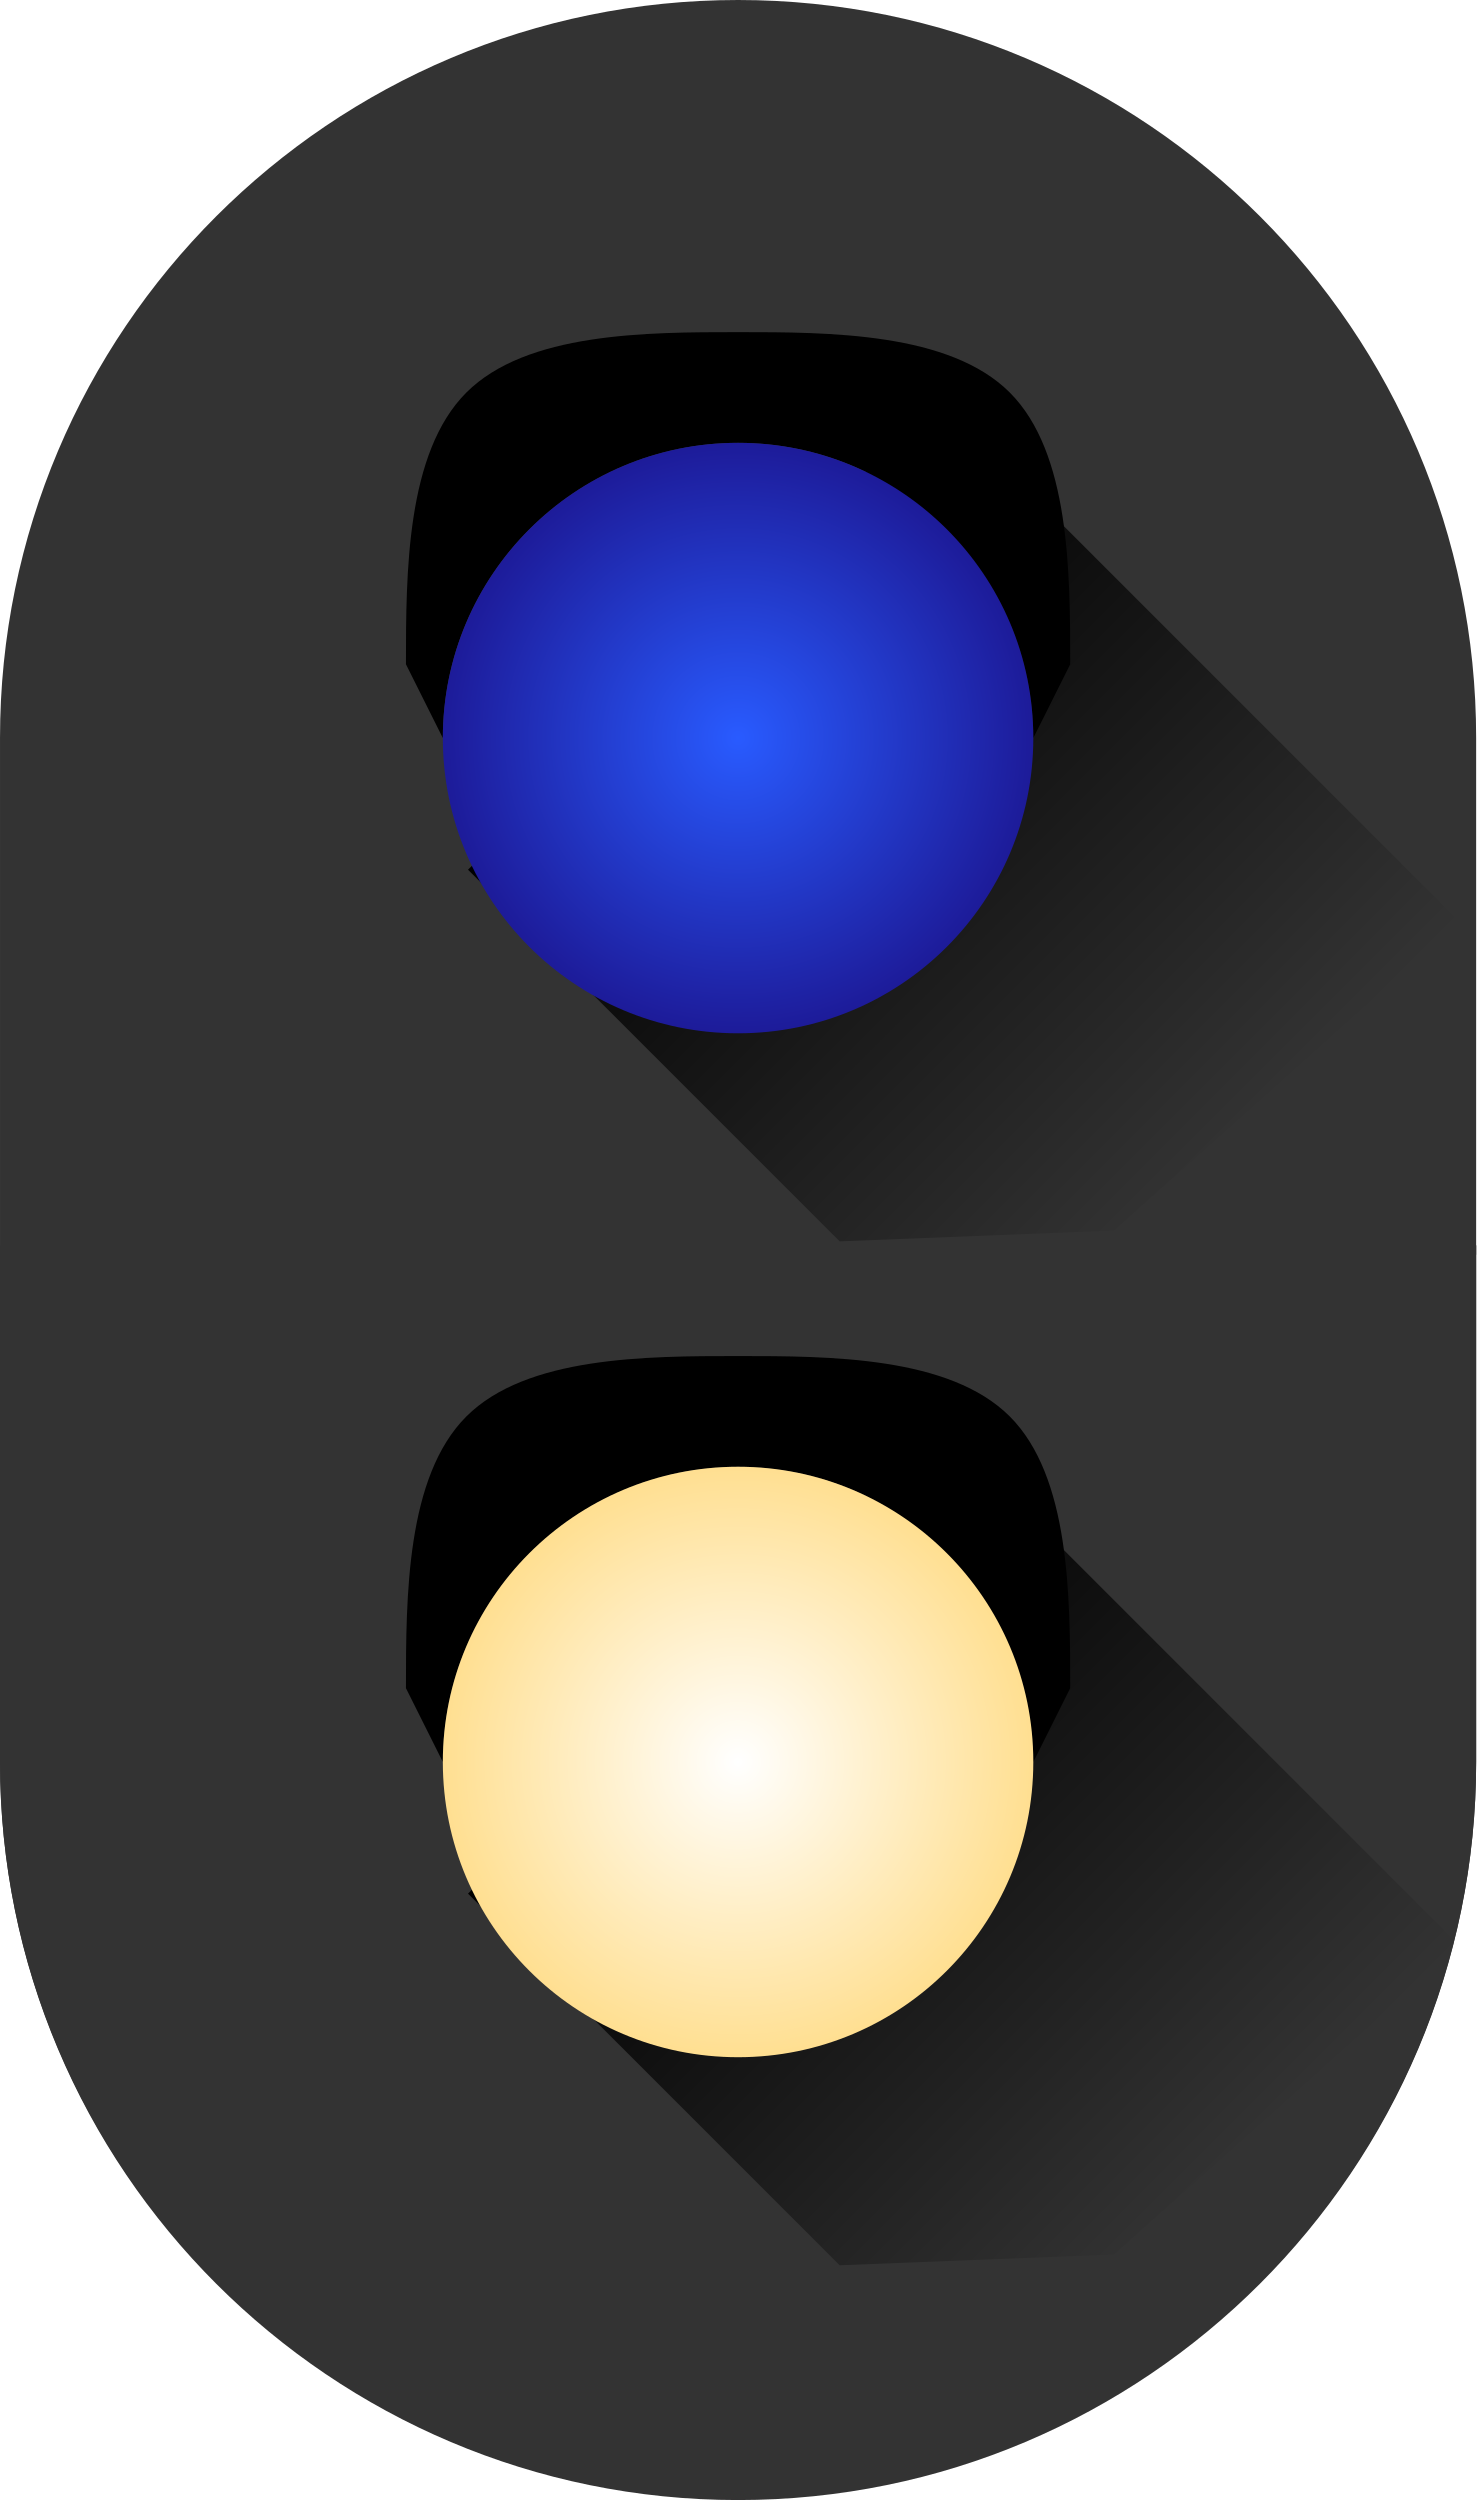
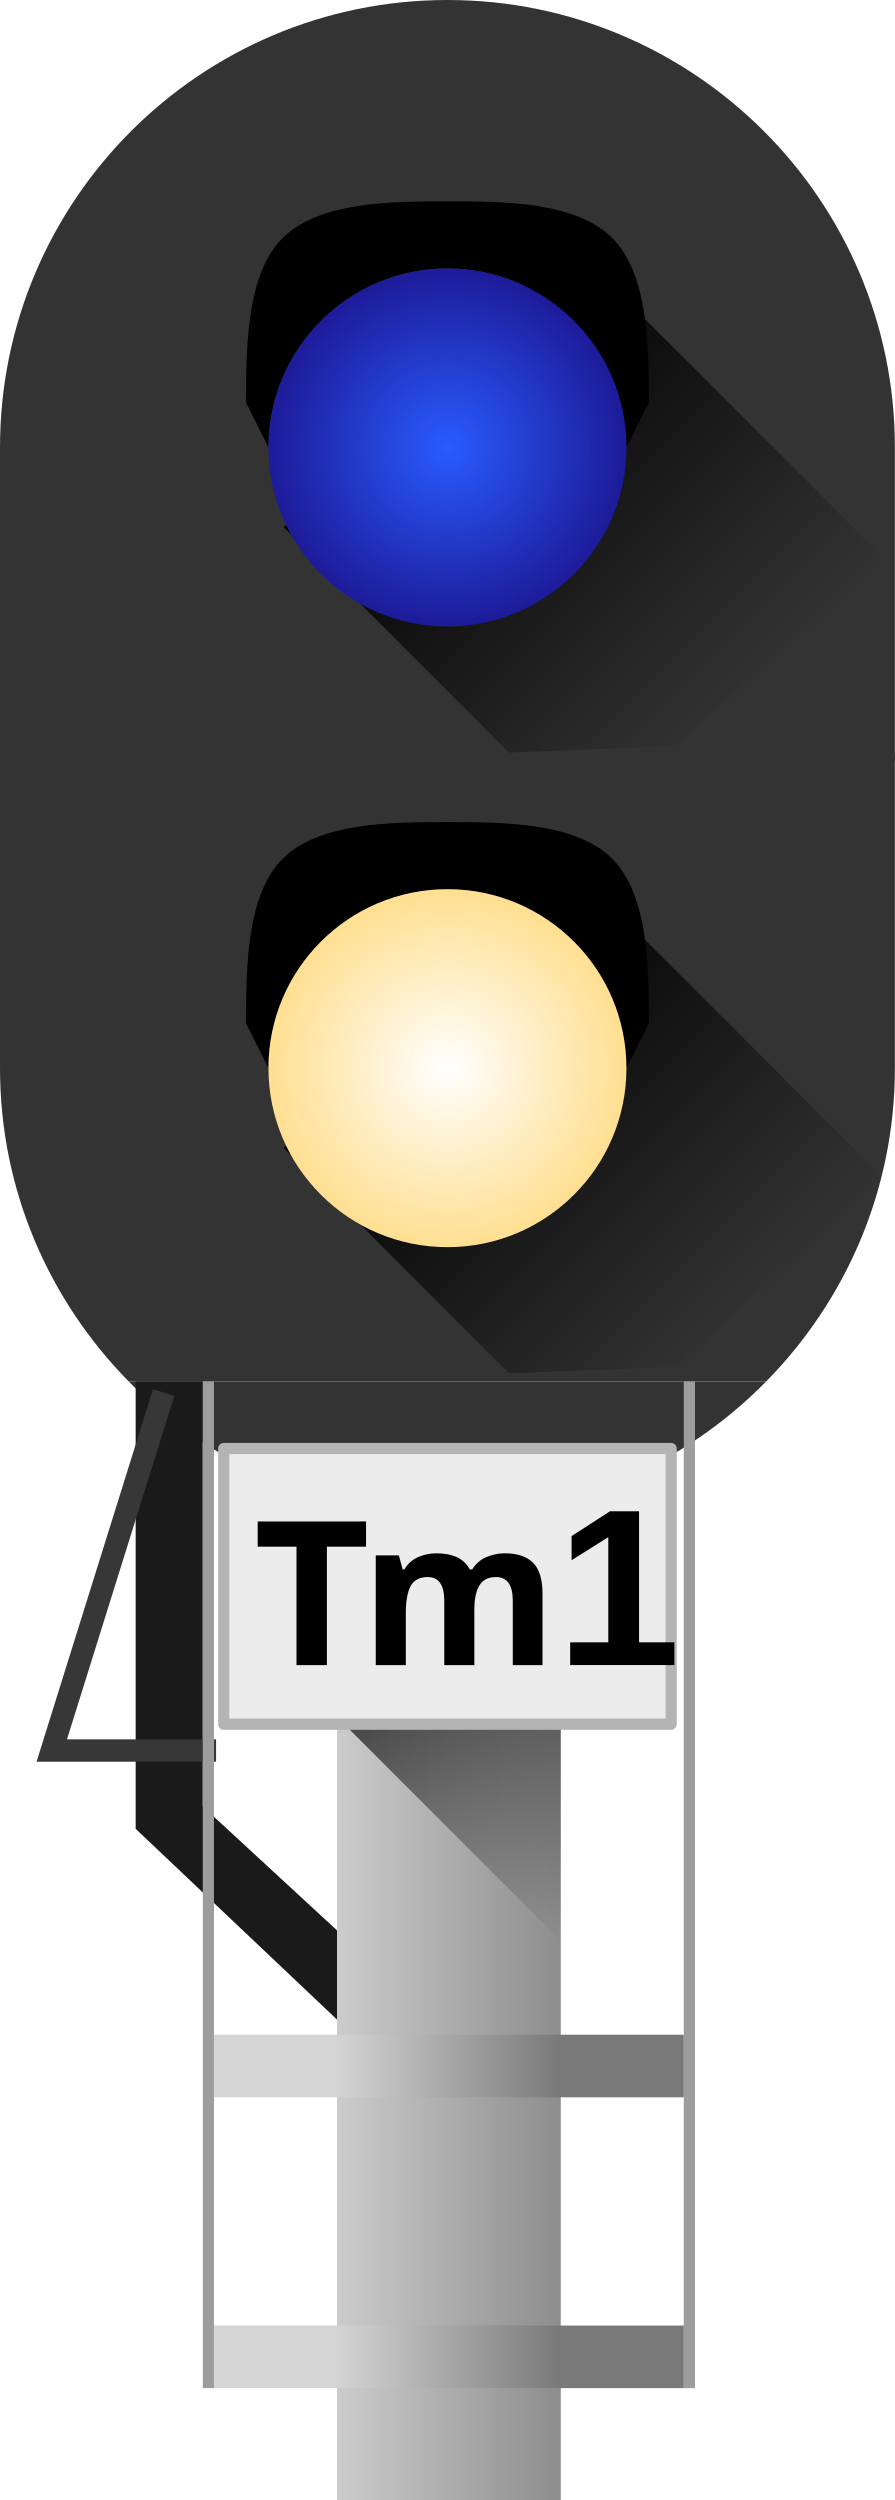
- <svg xmlns="http://www.w3.org/2000/svg" xmlns:xlink="http://www.w3.org/1999/xlink" width="10.583mm" height="17.924mm" viewBox="0 0 10.583 17.924" version="1.1" id="svg5" xml:space="preserve">
+ <svg xmlns="http://www.w3.org/2000/svg" xmlns:xlink="http://www.w3.org/1999/xlink" width="10.583mm" height="29.566mm" viewBox="0 0 10.583 29.566" version="1.1" id="svg5" xml:space="preserve">
  <defs id="defs2">
    <linearGradient id="linearGradient3544">
      <stop id="stop3546" offset="0" style="stop-color:#295bff;stop-opacity:1;" />
      <stop id="stop3548" offset="1" style="stop-color:#1d1b99;stop-opacity:1;" />
    </linearGradient>
    <radialGradient xlink:href="#linearGradient3544" id="radialGradient3272" cx="111.071" cy="70.219" fx="111.071" fy="70.219" r="13.929" gradientUnits="userSpaceOnUse" />
    <linearGradient id="linearGradient3203">
      <stop style="stop-color:#000000;stop-opacity:1;" offset="0" id="stop3205" />
      <stop style="stop-color:#000000;stop-opacity:0;" offset="1" id="stop3207" />
    </linearGradient>
    <linearGradient xlink:href="#linearGradient3203" id="linearGradient3209" x1="8" y1="20" x2="8" y2="40" gradientUnits="userSpaceOnUse" gradientTransform="matrix(0.7954951,-0.7954951,0.7071068,0.7071068,3.54025,14.4244)" />
    <linearGradient id="linearGradient3538">
      <stop id="stop3540" offset="0" style="stop-color:#ffffff;stop-opacity:1;" />
      <stop id="stop3542" offset="1" style="stop-color:#ffdf91;stop-opacity:1;" />
    </linearGradient>
    <radialGradient xlink:href="#linearGradient3538" id="radialGradient3272-7" cx="111.071" cy="70.219" fx="111.071" fy="70.219" r="13.929" gradientUnits="userSpaceOnUse" />
    <linearGradient xlink:href="#linearGradient3203" id="linearGradient3370" gradientUnits="userSpaceOnUse" gradientTransform="matrix(0.7954951,-0.7954951,0.7071068,0.7071068,3.54025,14.4244)" x1="8" y1="20" x2="8" y2="40" />
+     <linearGradient id="linearGradient7495">
+       <stop style="stop-color:#d5d5d5;stop-opacity:1;" offset="0" id="stop7497" />
+       <stop style="stop-color:#797979;stop-opacity:1;" offset="1" id="stop7499" />
+     </linearGradient>
+     <linearGradient id="linearGradient3444">
+       <stop id="stop3446" offset="0" style="stop-color:#000000;stop-opacity:0;" />
+       <stop id="stop3448" offset="1" style="stop-color:#000000;stop-opacity:0.309;" />
+     </linearGradient>
+     <linearGradient id="linearGradient3150">
+       <stop style="stop-color:#000000;stop-opacity:0.68;" offset="0" id="stop3152" />
+       <stop style="stop-color:#000000;stop-opacity:0;" offset="1" id="stop3154" />
+     </linearGradient>
+     <linearGradient xlink:href="#linearGradient7495" id="linearGradient7493" x1="19.915" y1="43.601" x2="29.995" y2="43.601" gradientUnits="userSpaceOnUse" />
+     <linearGradient xlink:href="#linearGradient7495" id="linearGradient7544" gradientUnits="userSpaceOnUse" gradientTransform="translate(0,-13)" x1="19.915" y1="43.601" x2="29.995" y2="43.601" />
+     <linearGradient xlink:href="#linearGradient3150" id="linearGradient2259" gradientUnits="userSpaceOnUse" gradientTransform="translate(0,-3)" x1="20" y1="18" x2="30" y2="28" />
+     <linearGradient xlink:href="#linearGradient3444" id="linearGradient3244" gradientUnits="userSpaceOnUse" gradientTransform="matrix(1,0,0,1.09375,0,-4.6875)" x1="20" y1="34" x2="30" y2="34" />
  </defs>
-   <g id="layer1" transform="translate(-5.010956,-6.987907)">
+   <g id="layer1" transform="translate(-5.010957,-6.987907)">
    <g id="g5260" transform="translate(-113.6516,-96.8905)">
      <g id="layer1-9" transform="matrix(0.2645833,0,0,0.2645833,117.3397,102.2909)">
-         <path style="color:#000000;display:inline;overflow:visible;visibility:visible;fill:#333333;fill-opacity:1;fill-rule:nonzero;stroke:none;stroke-width:2;stroke-linecap:butt;stroke-linejoin:round;stroke-miterlimit:4;stroke-dashoffset:0;stroke-opacity:1;marker:none;marker-start:none;marker-mid:none;marker-end:none;enable-background:accumulate" d="m 45,39.746 v 14 c 0,11.04 -8.96,20 -20,20 -11.04,0 -20,-8.96 -20,-20 V 39.746" id="path3177-0" />
        <path style="color:#000000;display:inline;overflow:visible;visibility:visible;fill:#333333;fill-opacity:1;fill-rule:nonzero;stroke:none;stroke-width:2;stroke-linecap:butt;stroke-linejoin:round;stroke-miterlimit:4;stroke-dashoffset:0;stroke-opacity:1;marker:none;marker-start:none;marker-mid:none;marker-end:none;enable-background:accumulate" d="M 5,40 V 26 c 0,-11.04 8.96,-20 20,-20 11.04,0 20,8.96 20,20 v 14" id="path3177" />
        <g id="g3250" transform="translate(0,1)">
          <path id="path3185" d="m 25,14 c -2.484,0 -5.734,0.008 -7.363,1.637 C 16.008,17.266 16,20.516 16,23 l 1,2 c 0,-4.416 3.584,-8 8,-8 4.416,0 8,3.584 8,8 l 1,-2 C 34,20.516 33.992,17.266 32.363,15.637 30.734,14.008 27.484,14 25,14 Z" style="color:#000000;display:inline;overflow:visible;visibility:visible;opacity:1;fill:#000000;fill-opacity:1;fill-rule:nonzero;stroke:none;stroke-width:2;stroke-linecap:butt;stroke-linejoin:round;stroke-miterlimit:4;stroke-dasharray:none;stroke-dashoffset:0;stroke-opacity:1;marker:none;marker-start:none;marker-mid:none;marker-end:none;enable-background:accumulate" />
          <path id="rect3192" d="M 30.41,15.839 44.552,29.981 35.188,38.345 27.753,38.638 17.682,28.567 Z" style="color:#000000;display:inline;overflow:visible;visibility:visible;fill:url(#linearGradient3209);fill-opacity:1;fill-rule:nonzero;stroke:none;stroke-width:2;stroke-linecap:butt;stroke-linejoin:round;stroke-miterlimit:4;stroke-dashoffset:0;stroke-opacity:1;marker:none;marker-start:none;marker-mid:none;marker-end:none;enable-background:accumulate" />
        </g>
        <circle style="color:#000000;display:inline;overflow:visible;visibility:visible;opacity:1;fill:url(#radialGradient3272);fill-opacity:1;fill-rule:nonzero;stroke:none;stroke-width:1;stroke-linecap:butt;stroke-linejoin:miter;stroke-miterlimit:4;stroke-dasharray:none;stroke-dashoffset:0;stroke-opacity:1;marker:none;marker-start:none;marker-mid:none;marker-end:none;enable-background:accumulate" id="path3140" transform="matrix(0.574359,0,0,0.574359,-38.79487,-14.3311)" cx="111.071" cy="70.219" r="13.929" />
      </g>
      <g id="layer1-1" transform="matrix(0.2645833,0,0,0.2645833,117.3397,112.807)">
        <path style="color:#000000;display:inline;overflow:visible;visibility:visible;fill:#333333;fill-opacity:1;fill-rule:nonzero;stroke:none;stroke-width:2;stroke-linecap:butt;stroke-linejoin:round;stroke-miterlimit:4;stroke-dashoffset:0;stroke-opacity:1;marker:none;marker-start:none;marker-mid:none;marker-end:none;enable-background:accumulate" d="M 5,2e-7 V 14 c 0,5.457 2.203,10.39 5.75,14 h 28.5 C 42.797,24.39 45,19.457 45,14 V 2e-7 Z" id="path3513" />
        <g id="g3250-9" transform="translate(0,-11)">
          <path id="path3185-7" d="m 25,14 c -2.484,0 -5.734,0.008 -7.363,1.637 C 16.008,17.266 16,20.516 16,23 l 1,2 c 0,-4.416 3.584,-8 8,-8 4.416,0 8,3.584 8,8 l 1,-2 C 34,20.516 33.992,17.266 32.363,15.637 30.734,14.008 27.484,14 25,14 Z" style="color:#000000;display:inline;overflow:visible;visibility:visible;opacity:1;fill:#000000;fill-opacity:1;fill-rule:nonzero;stroke:none;stroke-width:2;stroke-linecap:butt;stroke-linejoin:round;stroke-miterlimit:4;stroke-dasharray:none;stroke-dashoffset:0;stroke-opacity:1;marker:none;marker-start:none;marker-mid:none;marker-end:none;enable-background:accumulate" />
          <path id="rect3192-3" d="M 30.41,15.839 44.552,29.981 35.188,38.345 27.753,38.638 17.682,28.567 Z" style="color:#000000;display:inline;overflow:visible;visibility:visible;fill:url(#linearGradient3370);fill-opacity:1;fill-rule:nonzero;stroke:none;stroke-width:2;stroke-linecap:butt;stroke-linejoin:round;stroke-miterlimit:4;stroke-dashoffset:0;stroke-opacity:1;marker:none;marker-start:none;marker-mid:none;marker-end:none;enable-background:accumulate" />
        </g>
        <circle style="color:#000000;display:inline;overflow:visible;visibility:visible;opacity:1;fill:url(#radialGradient3272-7);fill-opacity:1;fill-rule:nonzero;stroke:none;stroke-width:1;stroke-linecap:butt;stroke-linejoin:miter;stroke-miterlimit:4;stroke-dasharray:none;stroke-dashoffset:0;stroke-opacity:1;marker:none;marker-start:none;marker-mid:none;marker-end:none;enable-background:accumulate" id="path3140-4" transform="matrix(0.574359,0,0,0.574359,-38.79487,-26.3311)" cx="111.071" cy="70.219" r="13.929" />
      </g>
    </g>
+     <g id="layer1-6" transform="matrix(0.2645833,0,0,0.2645833,3.704976,23.32483)">
+       <path id="path3177-4" d="m 10.686,0 c 3.629,3.693 8.667,6 14.25,6 5.583,0 10.621,-2.307 14.25,-6 z" style="color:#000000;display:inline;overflow:visible;visibility:visible;fill:#333333;fill-opacity:1;fill-rule:nonzero;stroke:none;stroke-width:2;stroke-linecap:butt;stroke-linejoin:round;stroke-miterlimit:4;stroke-dashoffset:0;stroke-opacity:1;marker:none;marker-start:none;marker-mid:none;marker-end:none;enable-background:accumulate" />
+       <g id="g7549">
+         <path id="rect3488" d="M 20.5,29 11,20 V 4e-7 h 3 V 19 l 6.5,6" style="color:#000000;display:inline;overflow:visible;visibility:visible;fill:#1a1a1a;fill-opacity:1;fill-rule:nonzero;stroke:none;stroke-width:0.5;stroke-linecap:butt;stroke-linejoin:round;stroke-miterlimit:4;stroke-dashoffset:0;stroke-opacity:1;marker:none;marker-start:none;marker-mid:none;marker-end:none;enable-background:accumulate" />
+         <path id="path4514" d="M 12.25,0.5 7.25,16.5 h 7.344" style="fill:none;fill-rule:evenodd;stroke:#373737;stroke-width:1px;stroke-linecap:butt;stroke-linejoin:miter;stroke-opacity:1" />
+         <path id="rect5485" d="M 14.25,44.75 V 0.25 m 21.5,0 V 44.75" style="color:#000000;display:inline;overflow:visible;visibility:visible;fill:none;fill-opacity:1;fill-rule:nonzero;stroke:#9d9d9d;stroke-width:0.5;stroke-linecap:square;stroke-linejoin:round;stroke-miterlimit:4;stroke-dashoffset:0;stroke-opacity:1;marker:none;marker-start:none;marker-mid:none;marker-end:none;enable-background:accumulate" />
+       </g>
+       <g id="g3250-0">
+         <rect y="15" x="20" height="35" width="10" id="rect3209" style="color:#000000;display:inline;overflow:visible;visibility:visible;fill:#cccccc;fill-opacity:1;fill-rule:nonzero;stroke:none;stroke-width:0.5;stroke-linecap:butt;stroke-linejoin:round;stroke-miterlimit:4;stroke-dasharray:none;stroke-dashoffset:0;stroke-opacity:1;marker:none;marker-start:none;marker-mid:none;marker-end:none;enable-background:accumulate" />
+         <g id="g3246">
+           <rect style="color:#000000;display:inline;overflow:visible;visibility:visible;fill:url(#linearGradient3244);fill-opacity:1;fill-rule:nonzero;stroke:none;stroke-width:0.5;stroke-linecap:butt;stroke-linejoin:round;stroke-miterlimit:4;stroke-dasharray:none;stroke-dashoffset:0;stroke-opacity:1;marker:none;marker-start:none;marker-mid:none;marker-end:none;enable-background:accumulate" id="rect3211" width="10" height="35" x="20" y="15" />
+           <path style="color:#000000;display:inline;overflow:visible;visibility:visible;fill:url(#linearGradient2259);fill-opacity:1;fill-rule:nonzero;stroke:none;stroke-width:0.5;stroke-linecap:butt;stroke-linejoin:round;stroke-miterlimit:4;stroke-dashoffset:0;stroke-opacity:1;marker:none;marker-start:none;marker-mid:none;marker-end:none;enable-background:accumulate" d="m 20,15 h 5 5 v 5 5 z" id="rect3236" />
+         </g>
+       </g>
+       <rect style="color:#000000;display:inline;overflow:visible;visibility:visible;opacity:1;fill:url(#linearGradient7493);fill-opacity:1;fill-rule:nonzero;stroke:none;stroke-width:0.5;stroke-linecap:butt;stroke-linejoin:round;stroke-miterlimit:4;stroke-dasharray:none;stroke-dashoffset:0;stroke-opacity:1;marker:none;marker-start:none;marker-mid:none;marker-end:none;enable-background:accumulate" id="rect5547" width="21" height="2.798" x="14.5" y="42.202" />
+       <rect style="color:#000000;display:inline;overflow:visible;visibility:visible;fill:url(#linearGradient7544);fill-opacity:1;fill-rule:nonzero;stroke:none;stroke-width:0.5;stroke-linecap:butt;stroke-linejoin:round;stroke-miterlimit:4;stroke-dasharray:none;stroke-dashoffset:0;stroke-opacity:1;marker:none;marker-start:none;marker-mid:none;marker-end:none;enable-background:accumulate" id="rect7505" width="21" height="2.798" x="14.5" y="29.202" />
+       <rect style="color:#000000;display:inline;overflow:visible;visibility:visible;fill:#ececec;fill-opacity:1;fill-rule:nonzero;stroke:#b4b4b4;stroke-width:0.5;stroke-linecap:butt;stroke-linejoin:round;stroke-miterlimit:4;stroke-dasharray:none;stroke-dashoffset:0;stroke-opacity:1;marker:none;marker-start:none;marker-mid:none;marker-end:none;enable-background:accumulate" id="rect2177" width="20" height="12.322" x="14.936" y="3" />
+       <g id="g3260" transform="translate(0.2001247,1)">
+         <text id="text2221" y="11.682" x="16.068" style="color:#000000;font-style:normal;font-variant:normal;font-weight:bold;font-stretch:normal;line-height:0%;font-family:ISOCP;text-indent:0;text-align:start;text-decoration:none;text-decoration-line:none;letter-spacing:normal;word-spacing:normal;text-transform:none;writing-mode:lr-tb;direction:ltr;text-anchor:start;display:inline;overflow:visible;visibility:visible;opacity:1;fill:#000000;fill-opacity:1;fill-rule:nonzero;stroke:none;stroke-width:1;stroke-linecap:butt;stroke-linejoin:miter;stroke-miterlimit:4;stroke-dasharray:none;stroke-dashoffset:0;stroke-opacity:1;marker:none;marker-start:none;marker-mid:none;marker-end:none;enable-background:accumulate" xml:space="preserve">
+           <tspan style="font-weight:bold;font-size:9px;line-height:0;font-family:Tahoma" y="11.682" x="16.068" id="tspan2223">Tm</tspan>
+         </text>
+         <text id="text3256" y="11.682" x="29.596" style="color:#000000;font-style:normal;font-variant:normal;font-weight:bold;font-stretch:normal;line-height:0%;font-family:Arial;text-indent:0;text-align:start;text-decoration:none;text-decoration-line:none;letter-spacing:normal;word-spacing:normal;text-transform:none;writing-mode:lr-tb;direction:ltr;text-anchor:start;display:inline;overflow:visible;visibility:visible;opacity:1;fill:#000000;fill-opacity:1;fill-rule:nonzero;stroke:none;stroke-width:1;stroke-linecap:butt;stroke-linejoin:miter;stroke-miterlimit:4;stroke-dasharray:none;stroke-dashoffset:0;stroke-opacity:1;marker:none;marker-start:none;marker-mid:none;marker-end:none;enable-background:accumulate" xml:space="preserve">
+           <tspan y="11.682" x="29.596" id="tspan3258" style="font-size:10px;line-height:0">1</tspan>
+         </text>
+       </g>
+     </g>
  </g>
</svg>
